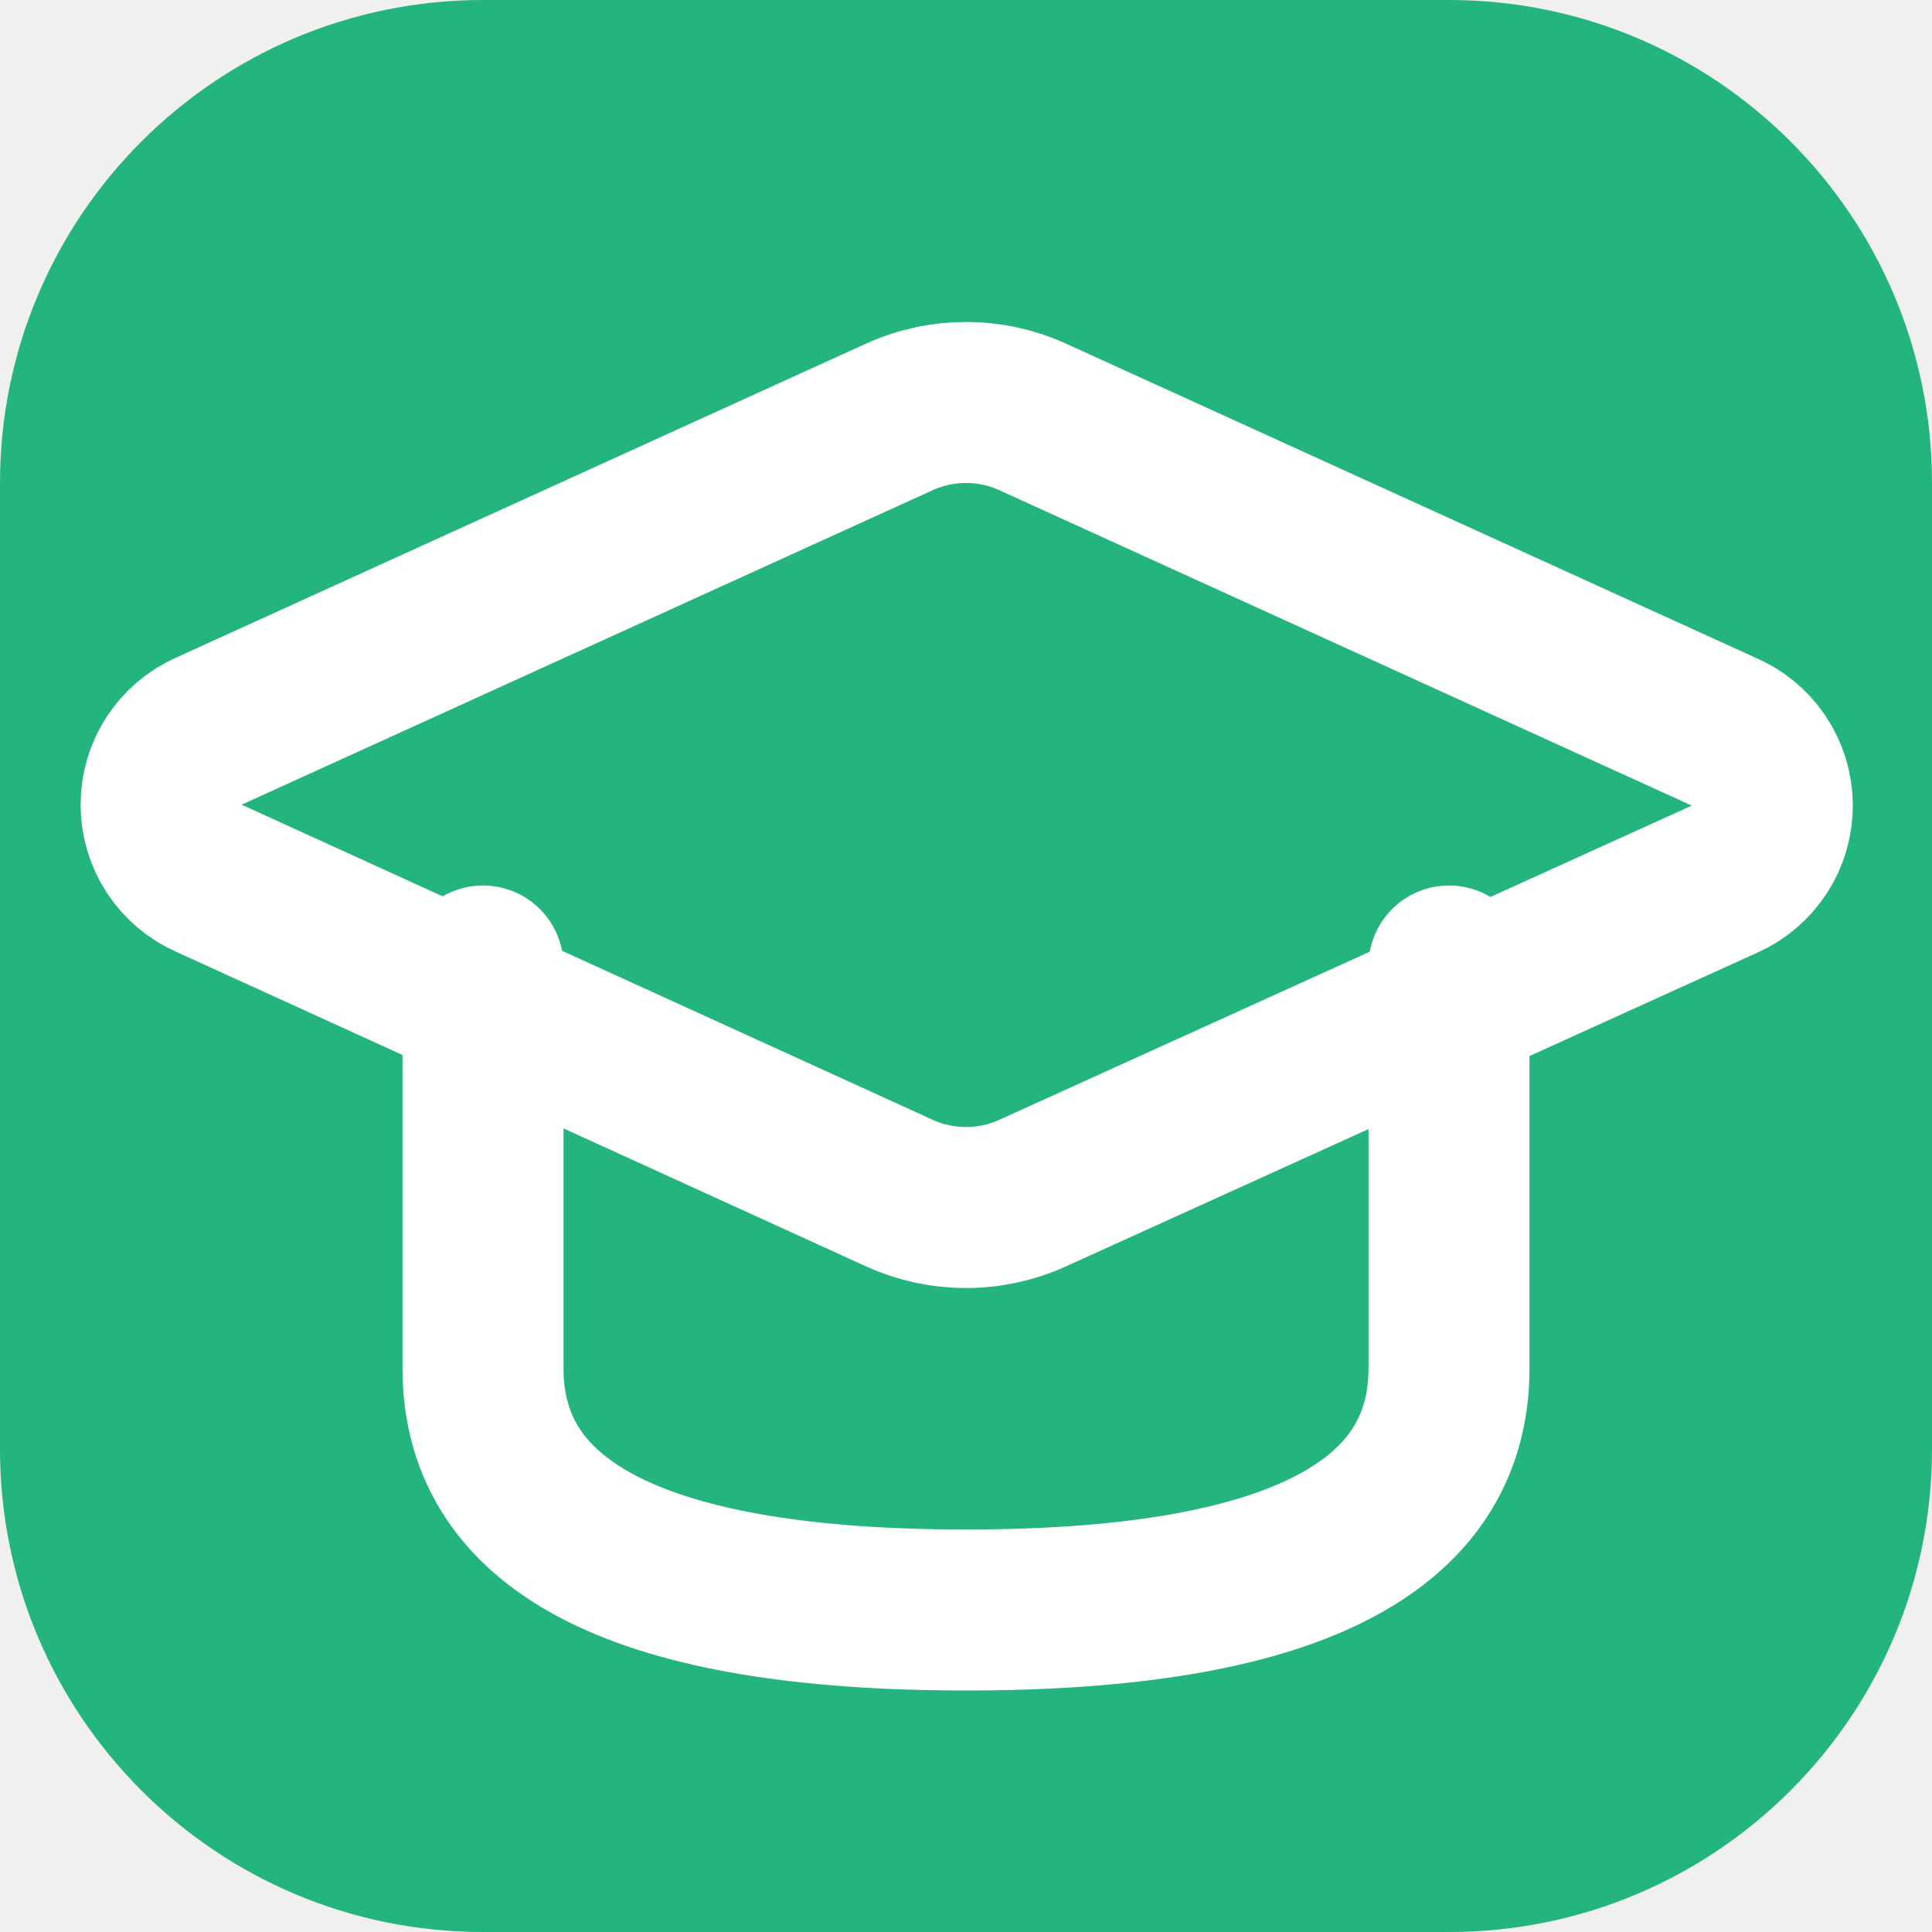
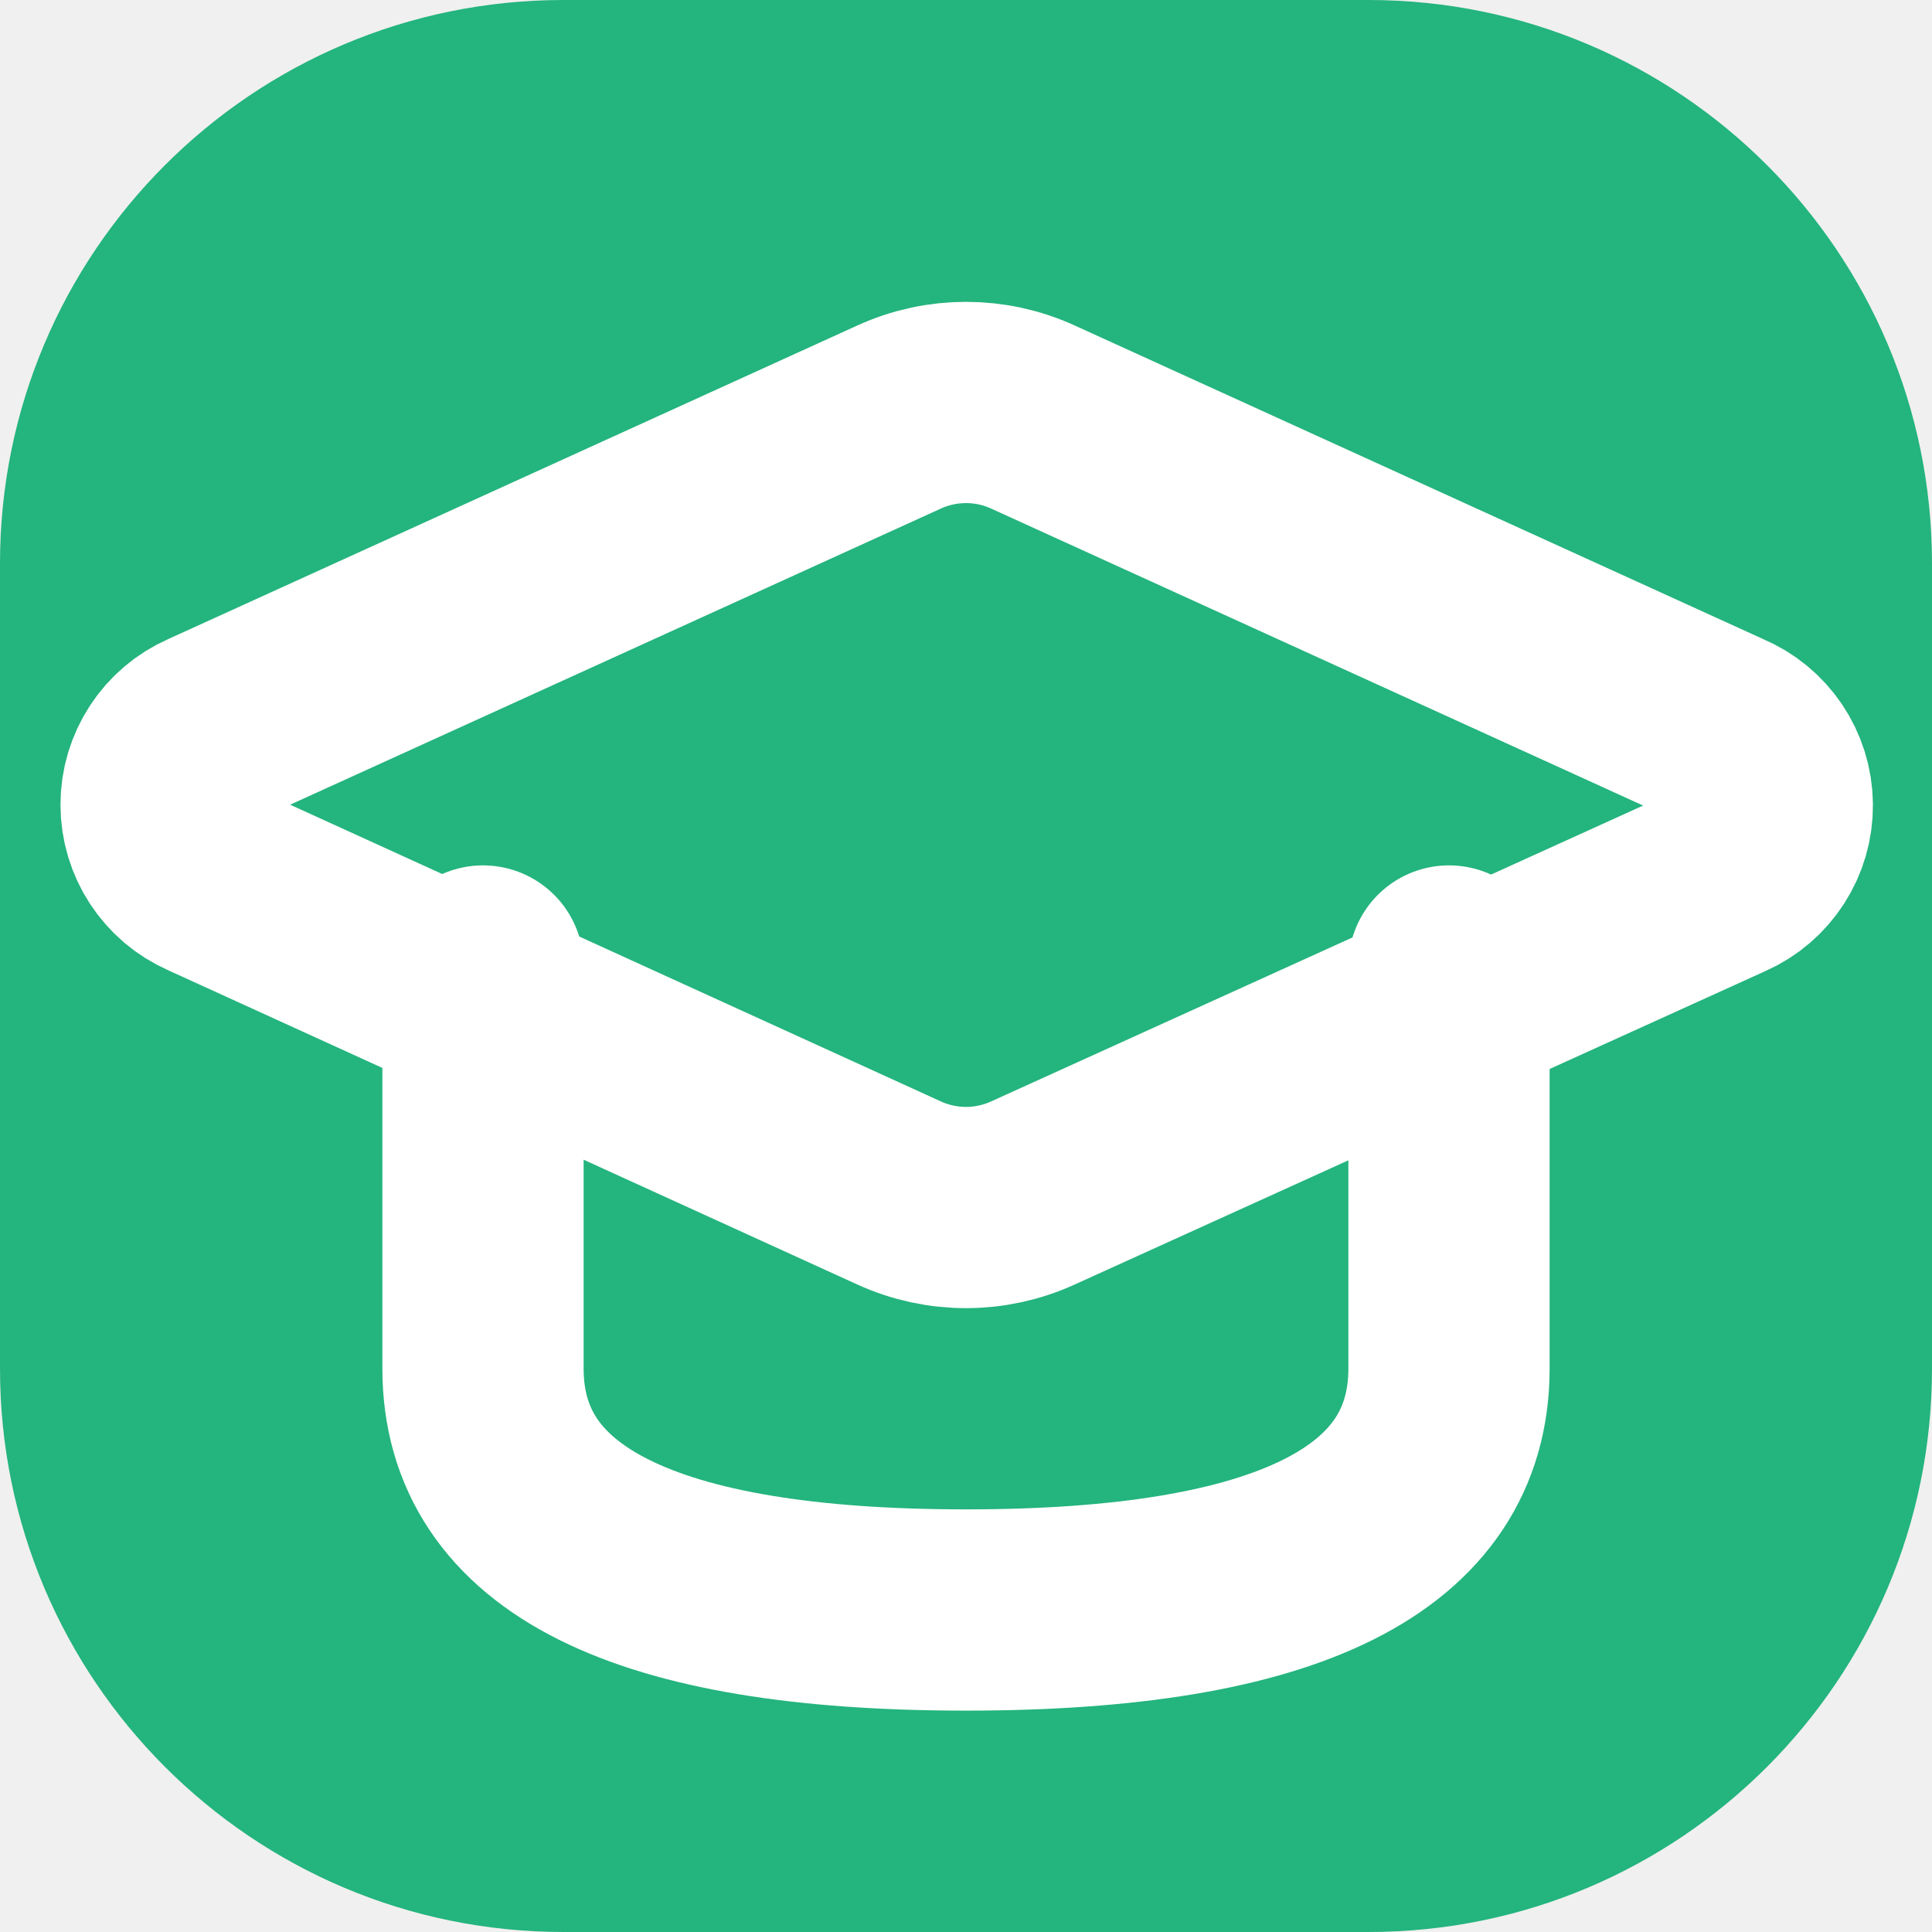
<svg xmlns="http://www.w3.org/2000/svg" viewBox="0 0 24 24" fill="none">
-   <rect width="24" height="24" rx="6" fill="#24b47e" />
-   <path d="M21.42 10.922a1 1 0 0 0-.019-1.838L12.83 5.18a2 2 0 0 0-1.66 0L2.6 9.08a1 1 0 0 0 0 1.832l8.57 3.908a2 2 0 0 0 1.66 0z" stroke="#ffffff" stroke-width="2" stroke-linecap="round" stroke-linejoin="round" />
-   <path d="M6 12v5c0 2 2 3 6 3s6-1 6-3v-5" stroke="#ffffff" stroke-width="2" stroke-linecap="round" stroke-linejoin="round" />
+   <rect width="24" height="24" rx="7" fill="#24b47e" />
+   <path d="M21.42 10.922a1 1 0 0 0-.019-1.838L12.83 5.18a2 2 0 0 0-1.66 0L2.6 9.08a1 1 0 0 0 0 1.832l8.57 3.908a2 2 0 0 0 1.66 0z" stroke="#ffffff" stroke-width="2.5" stroke-linecap="round" stroke-linejoin="round" />
+   <path d="M6 12v5c0 2 2 3 6 3s6-1 6-3v-5" stroke="#ffffff" stroke-width="2.5" stroke-linecap="round" stroke-linejoin="round" />
</svg>
